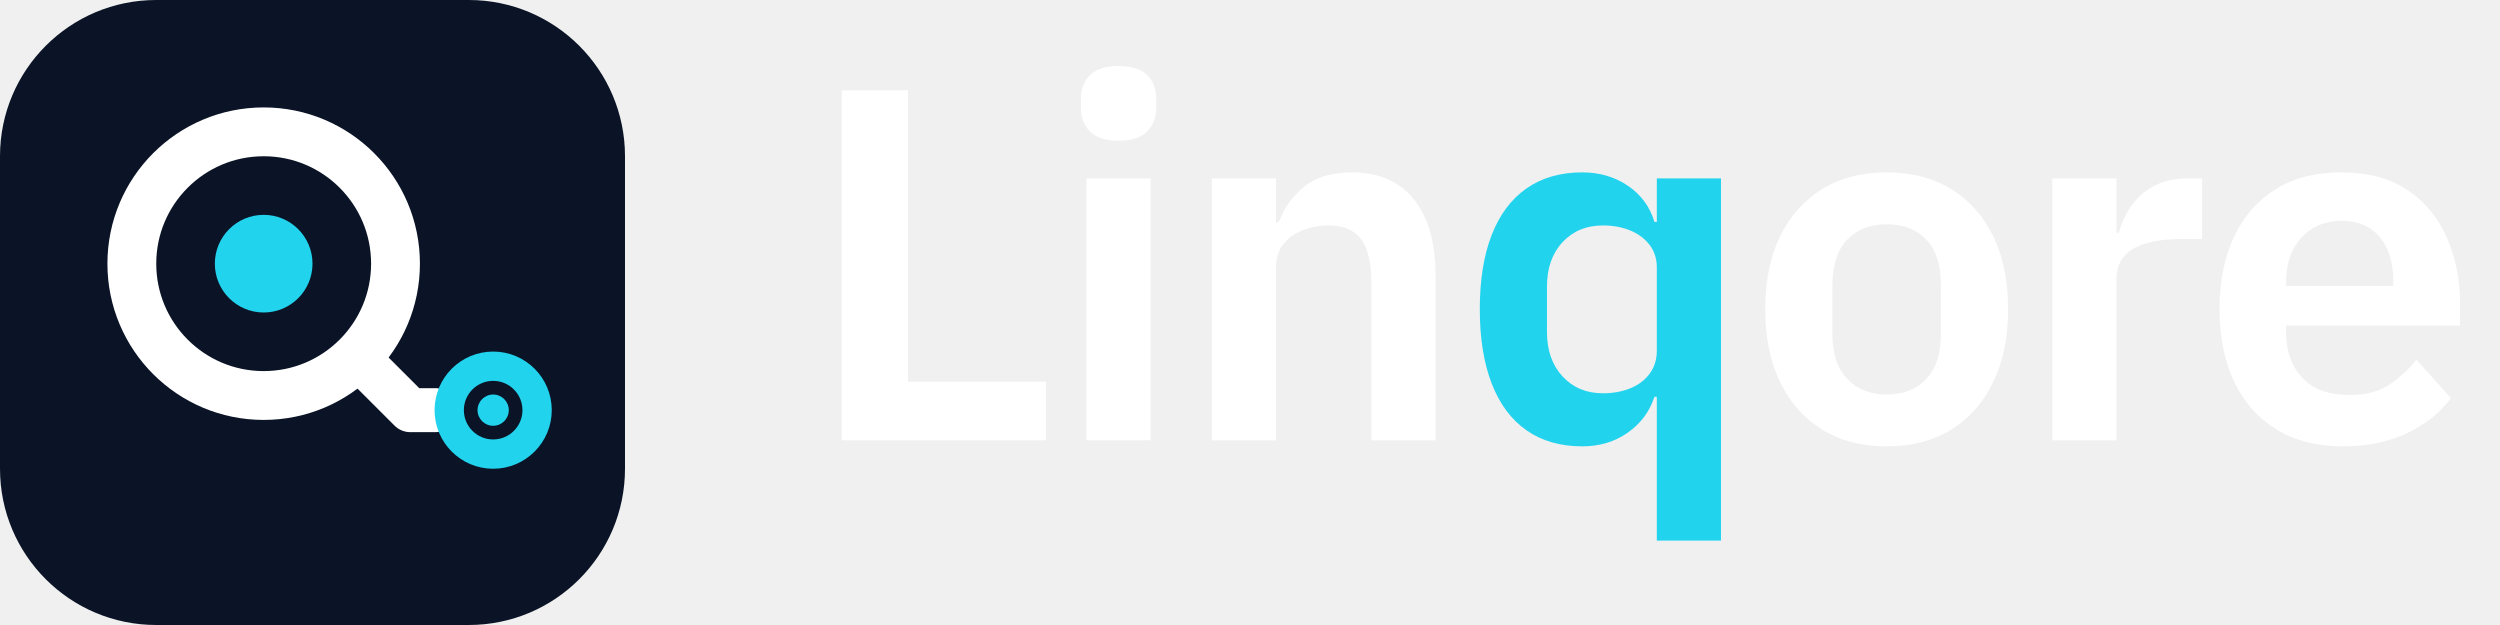
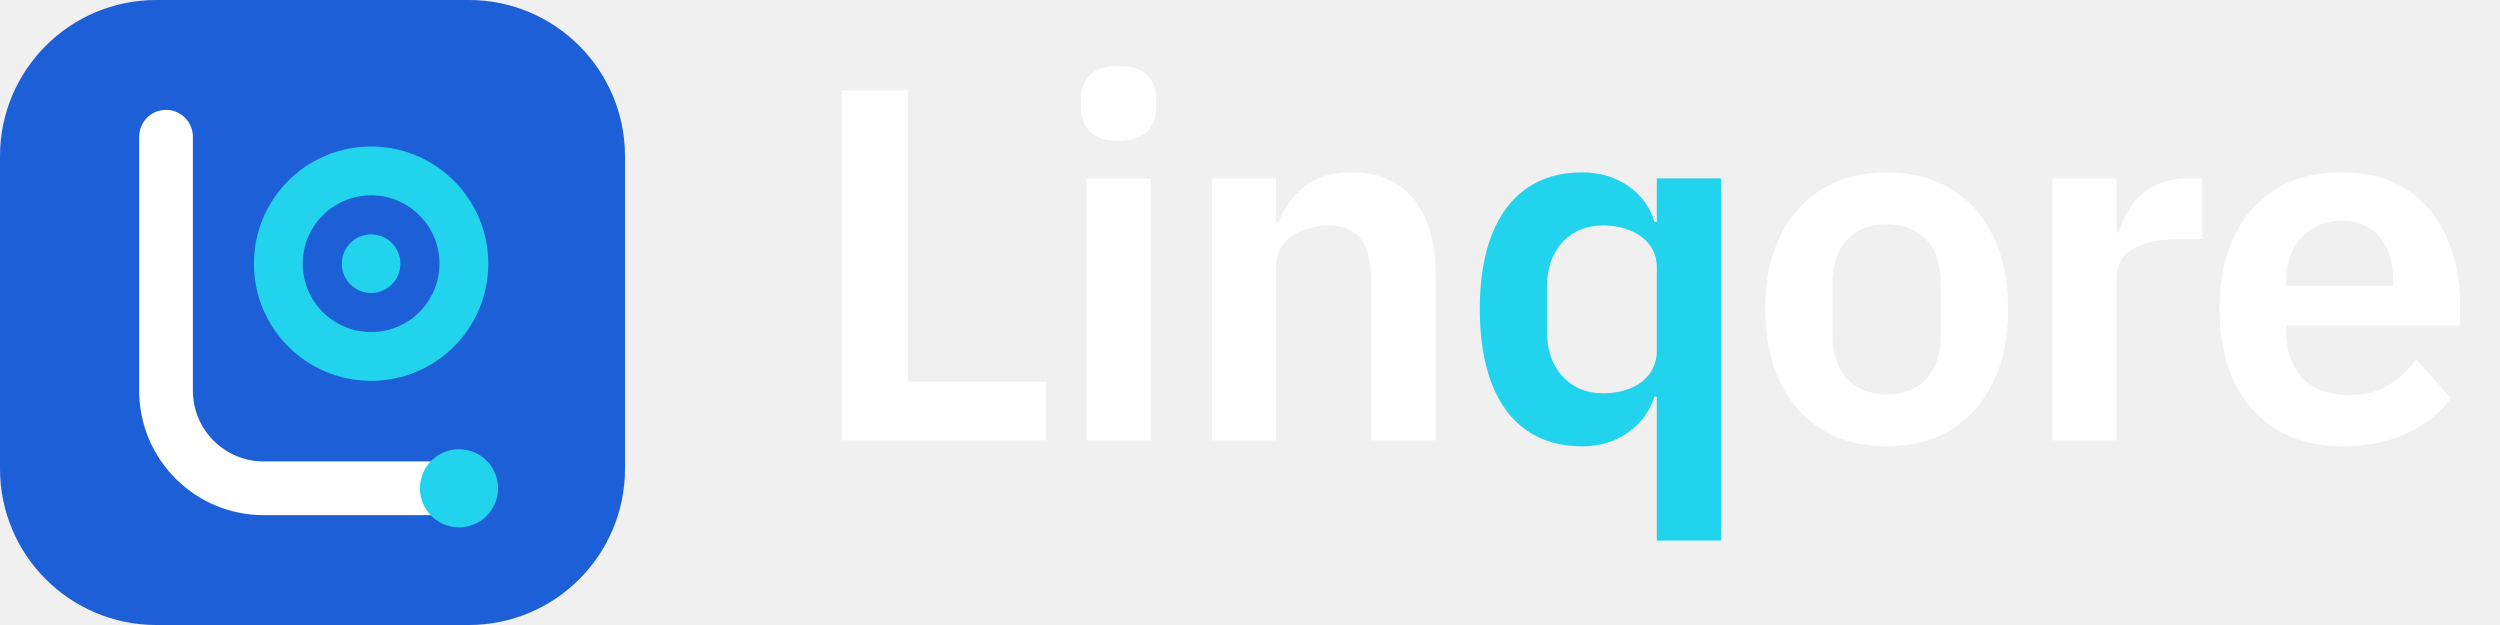
<svg xmlns="http://www.w3.org/2000/svg" viewBox="0 0 256 64" width="256" height="64">
  <g transform="translate(0.00 0.00) scale(1)">
-     <rect width="64" height="64" rx="16" fill="#0B1426" />
-     <circle cx="27" cy="27" r="13.5" fill="none" stroke="#FFFFFF" stroke-width="5" />
-     <circle cx="27" cy="27" r="5" fill="#22D3EE" />
-     <path d="M36.5 36.5 42 42h2.6" fill="none" stroke="#FFFFFF" stroke-width="4.5" stroke-linecap="round" stroke-linejoin="round" />
-     <circle cx="50.5" cy="42" r="4.5" fill="none" stroke="#22D3EE" stroke-width="3" />
-     <circle cx="50.5" cy="42" r="1.6" fill="#22D3EE" />
+     <rect width="64" height="64" rx="16" fill="#1D5FD6" />
+     <path d="M17 14v26a10 10 0 0 0 10 10h20" fill="none" stroke="#FFFFFF" stroke-width="5.5" stroke-linecap="round" />
+     <circle cx="38" cy="27" r="9.5" fill="none" stroke="#22D3EE" stroke-width="5" />
+     <circle cx="38" cy="27" r="3" fill="#22D3EE" />
+     <circle cx="47" cy="50" r="4" fill="#22D3EE" />
  </g>
  <g transform="translate(82.00 45.09) scale(0.05135)">
    <path fill="#FFFFFF" d="M488.805 0.0H81.72V-698.0H213.661V-117.006H488.805Z" />
    <path fill="#FFFFFF" d="M633.69 -597.519Q594.59 -597.519 576.597 -616.012Q558.605 -634.504 558.605 -662.26V-681.605Q558.605 -710.065 576.597 -728.205Q594.59 -746.345 633.69 -746.345Q673.086 -746.345 690.931 -728.205Q708.776 -710.065 708.776 -681.605V-662.26Q708.776 -634.504 690.931 -616.012Q673.086 -597.519 633.69 -597.519ZM569.72 0.0V-522.345H697.661V0.0Z" />
    <path fill="#FFFFFF" d="M947.661 0.0H819.72V-522.345H947.661V-434.82H953.071Q968.546 -476.705 1003.398 -505.525Q1038.251 -534.345 1099.071 -534.345Q1179.071 -534.345 1222.398 -480.818Q1265.726 -427.29 1265.726 -329.59V0.0H1137.785V-317.0Q1137.785 -372.351 1117.802 -400.428Q1097.82 -428.504 1051.805 -428.504Q1025.571 -428.504 1001.796 -419.414Q978.021 -410.324 962.841 -391.749Q947.661 -373.173 947.661 -345.31Z" />
    <path fill="#22D3EE" d="M1707.08 200.0V-86.82H1702.375Q1687.835 -42.345 1648.925 -15.173Q1610.015 12.0 1558.425 12.0Q1493.015 12.0 1447.277 -19.942Q1401.54 -51.885 1377.802 -113.237Q1354.065 -174.59 1354.065 -261.525Q1354.065 -348.755 1377.802 -409.608Q1401.54 -470.46 1447.277 -502.403Q1493.015 -534.345 1558.425 -534.345Q1610.015 -534.345 1649.367 -507.673Q1688.72 -481.0 1702.375 -435.525H1707.08V-522.345H1835.021V200.0ZM1599.46 -93.841Q1630.115 -93.841 1654.475 -103.873Q1678.835 -113.906 1692.957 -133.176Q1707.08 -152.445 1707.08 -179.1V-345.015Q1707.08 -370.49 1692.957 -389.317Q1678.835 -408.144 1654.475 -418.324Q1630.115 -428.504 1599.46 -428.504Q1550.086 -428.504 1519.046 -395.17Q1488.006 -361.835 1488.006 -306.23V-216.115Q1488.006 -161.215 1519.046 -127.528Q1550.086 -93.841 1599.46 -93.841Z" />
    <path fill="#FFFFFF" d="M2165.41 12.0Q2090.77 12.0 2036.507 -21.5Q1982.245 -55.0 1952.745 -116.558Q1923.245 -178.115 1923.245 -261.525Q1923.245 -345.64 1952.745 -406.493Q1982.245 -467.345 2036.507 -500.845Q2090.77 -534.345 2165.41 -534.345Q2240.05 -534.345 2294.313 -500.845Q2348.575 -467.345 2378.075 -406.493Q2407.575 -345.64 2407.575 -261.525Q2407.575 -178.115 2378.075 -116.558Q2348.575 -55.0 2294.313 -21.5Q2240.05 12.0 2165.41 12.0ZM2165.41 -91.431Q2215.605 -91.431 2244.619 -122.618Q2273.634 -153.805 2273.634 -212.54V-309.805Q2273.634 -369.245 2244.619 -400.08Q2215.605 -430.914 2165.41 -430.914Q2116.215 -430.914 2086.701 -400.08Q2057.186 -369.245 2057.186 -309.805V-212.54Q2057.186 -153.805 2086.701 -122.618Q2116.215 -91.431 2165.41 -91.431Z" />
    <path fill="#FFFFFF" d="M2623.661 0.0H2495.72V-522.345H2623.661V-413.95H2628.661Q2635.546 -441.77 2652.431 -466.442Q2669.316 -491.115 2697.553 -506.73Q2725.791 -522.345 2767.086 -522.345H2794.561V-401.454H2754.611Q2711.611 -401.454 2682.373 -392.774Q2653.136 -384.094 2638.398 -366.504Q2623.661 -348.914 2623.661 -319.684Z" />
    <path fill="#FFFFFF" d="M3075.345 12.0Q2998.295 12.0 2943.122 -21.5Q2887.95 -55.0 2858.597 -116.558Q2829.245 -178.115 2829.245 -261.525Q2829.245 -344.23 2857.892 -405.435Q2886.54 -466.64 2940.655 -500.493Q2994.77 -534.345 3071.115 -534.345Q3152.805 -534.345 3205.273 -498.32Q3257.74 -462.295 3283.33 -402.475Q3308.92 -342.655 3308.92 -271.065V-228.835H2961.891V-216.115Q2961.891 -159.69 2993.931 -125.061Q3025.971 -90.431 3088.805 -90.431Q3136.395 -90.431 3167.255 -110.611Q3198.115 -130.791 3221.64 -161.1L3290.625 -84.144Q3258.575 -40.605 3203.108 -14.302Q3147.64 12.0 3075.345 12.0ZM3073.23 -437.734Q3039.395 -437.734 3014.356 -422.317Q2989.316 -406.9 2975.603 -379.507Q2961.891 -352.115 2961.891 -315.575V-307.87H3175.684V-317.46Q3175.684 -353.59 3163.972 -380.54Q3152.26 -407.49 3129.367 -422.612Q3106.475 -437.734 3073.23 -437.734Z" />
  </g>
</svg>
